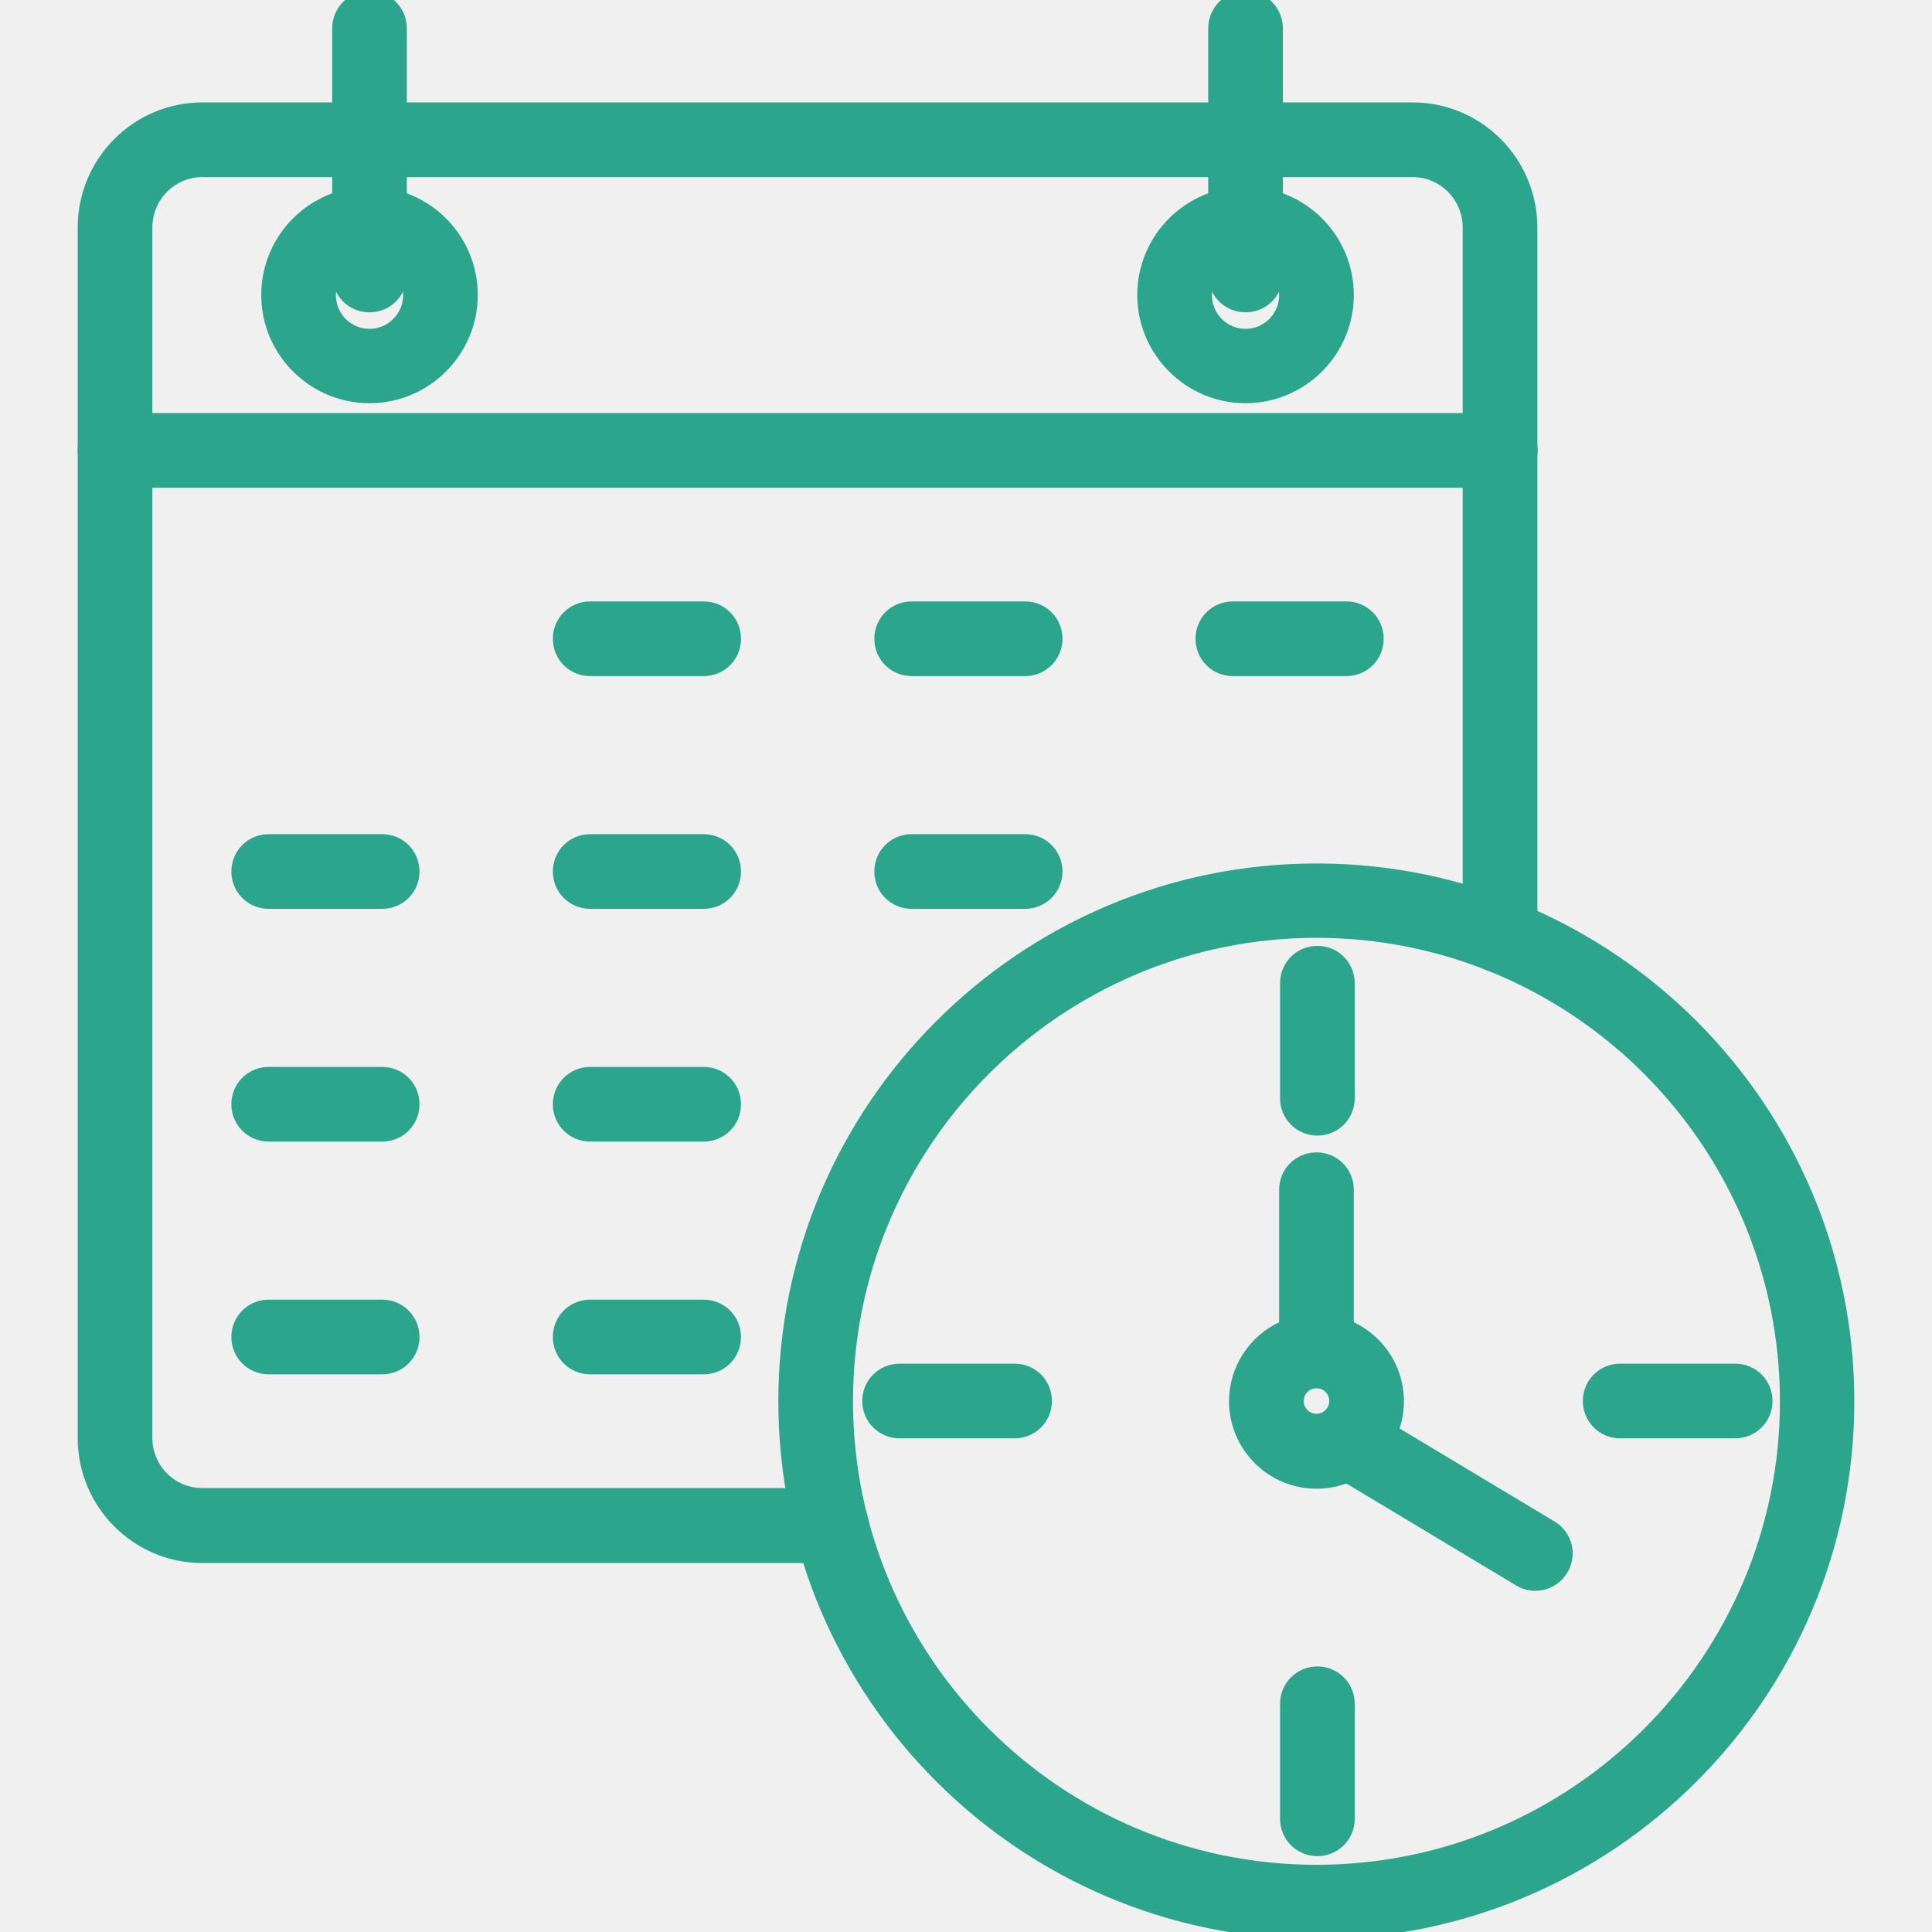
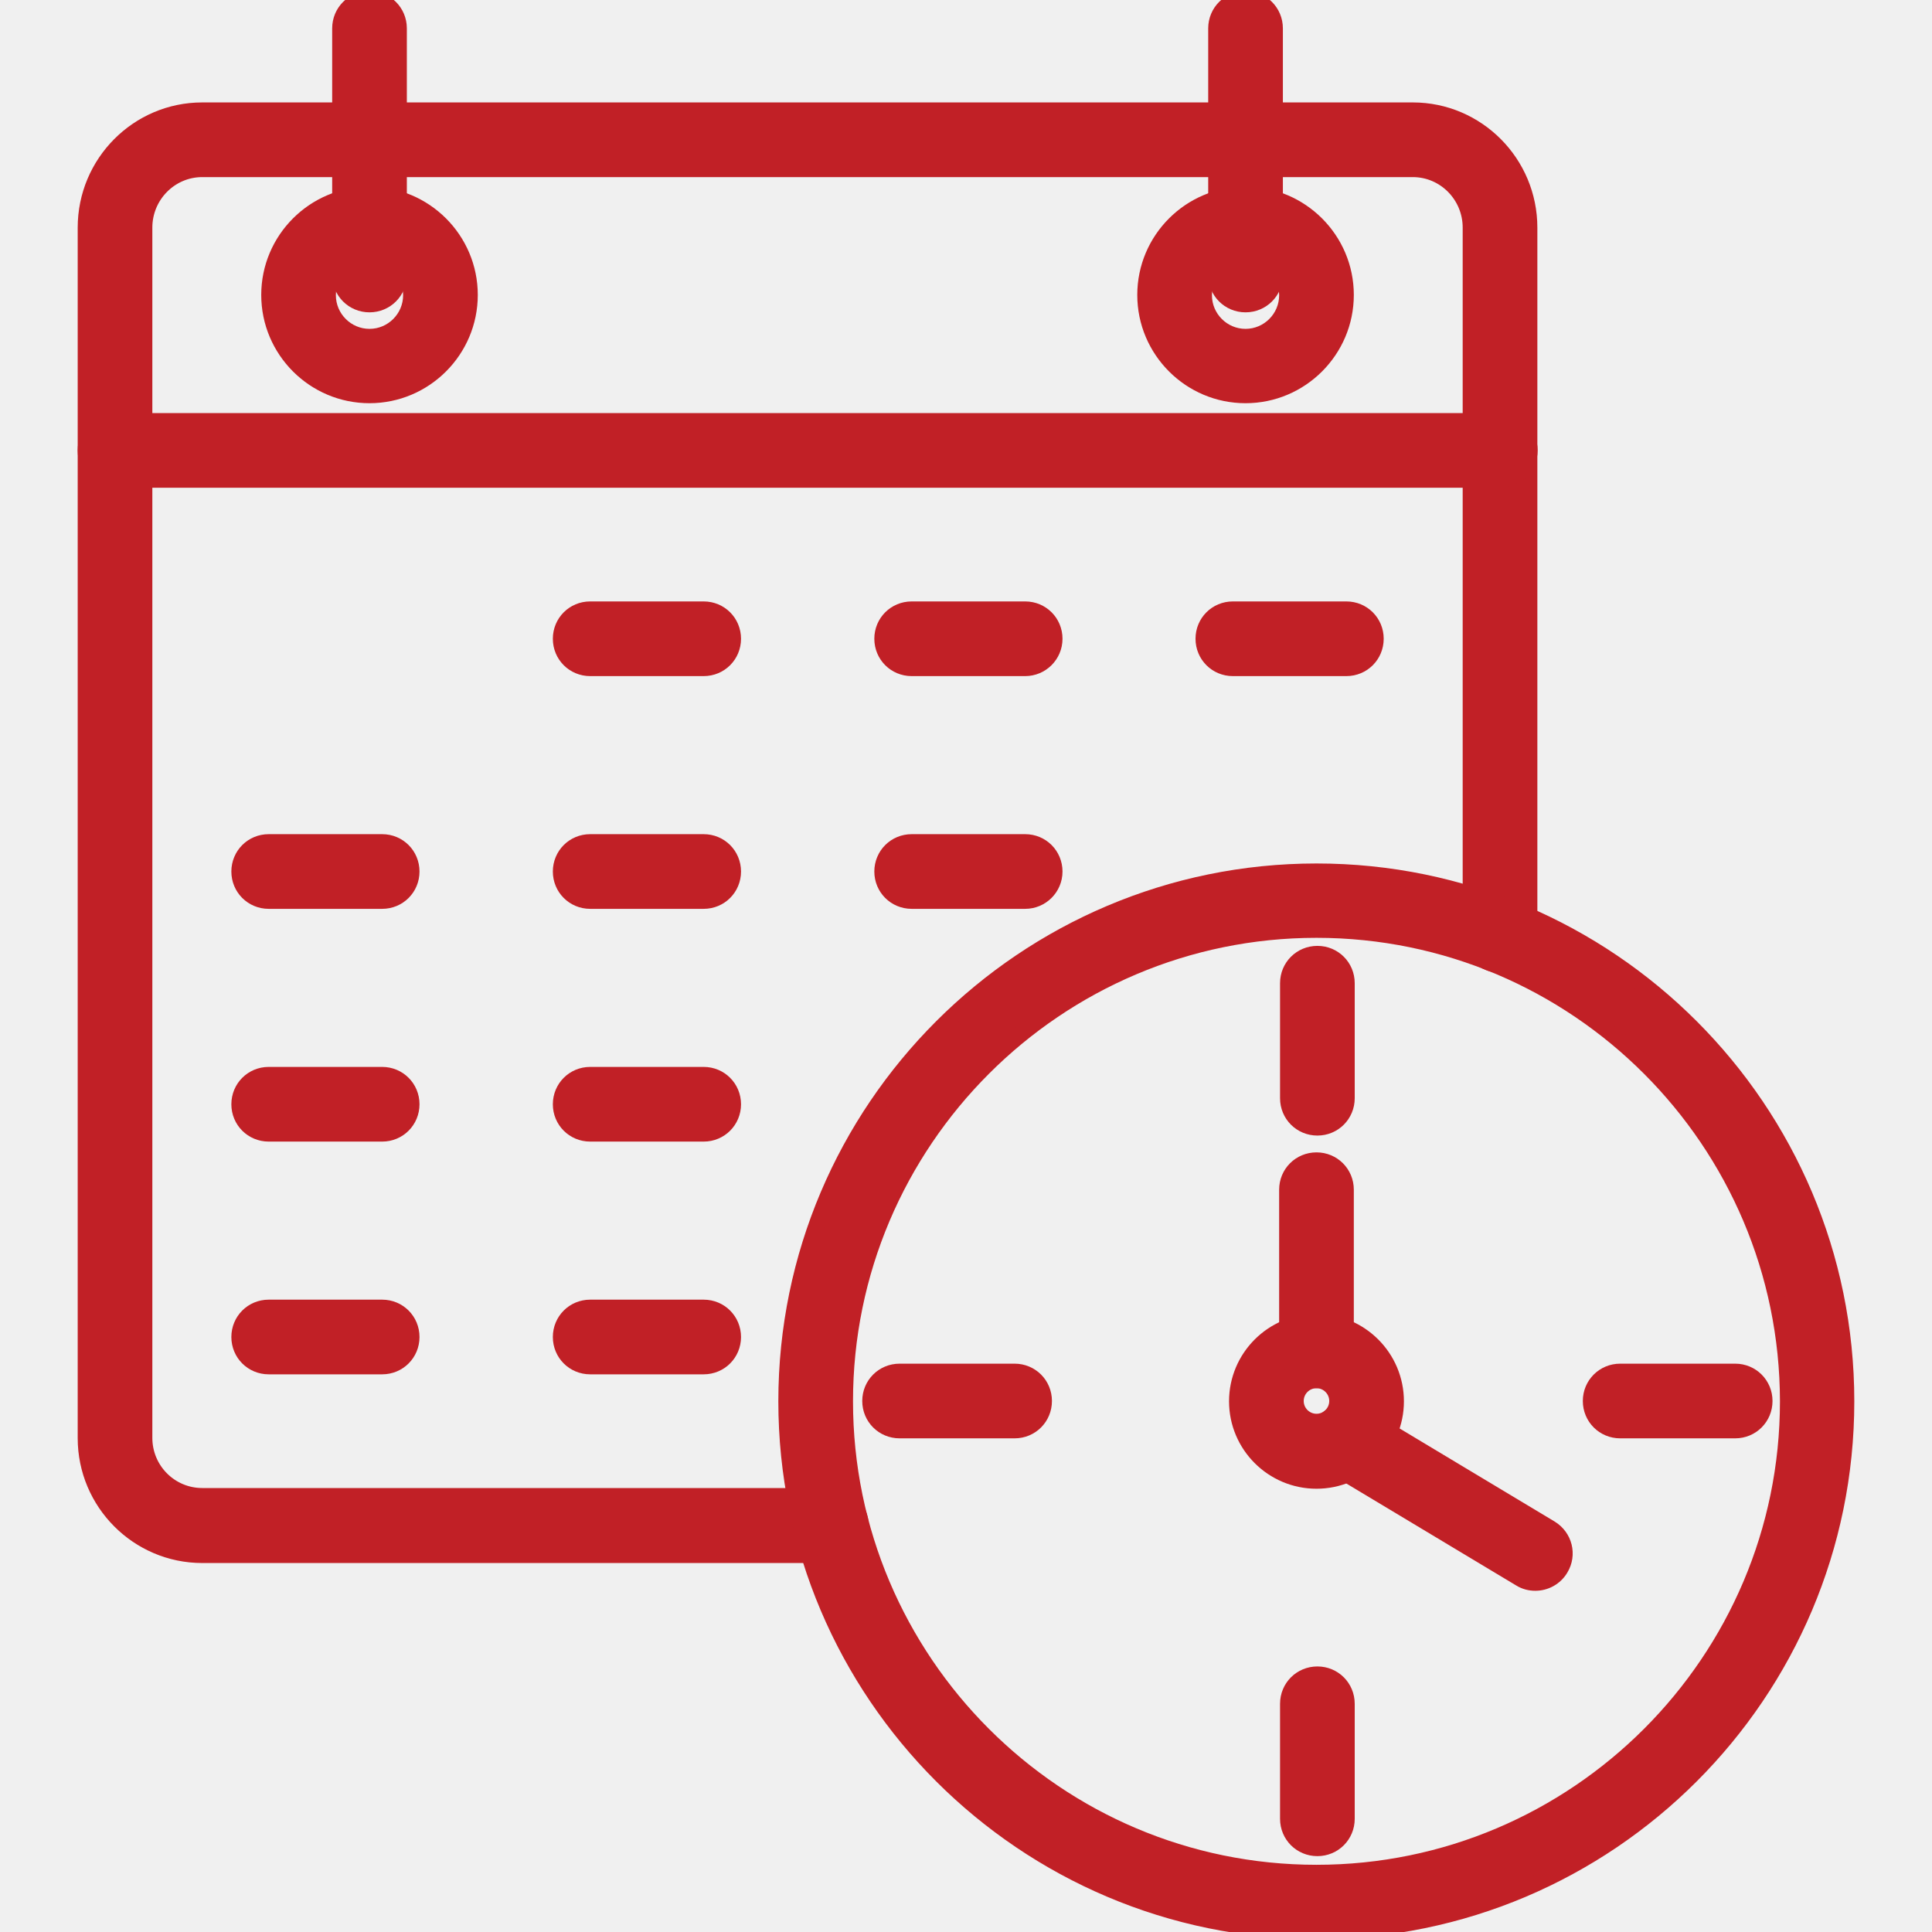
<svg xmlns="http://www.w3.org/2000/svg" width="60" height="60" viewBox="0 0 60 60" fill="none">
  <g clip-path="url(#clip0_40_126)">
-     <path d="M25.819 48.291H6.281C4.284 48.291 2.663 46.659 2.663 44.663V7.069C2.663 5.063 4.284 3.431 6.281 3.431H43.875C45.872 3.431 47.494 5.063 47.494 7.069V29.053C47.494 29.559 47.091 29.962 46.584 29.962C46.078 29.962 45.675 29.559 45.675 29.053V7.069C45.675 6.066 44.869 5.25 43.875 5.25H6.281C5.288 5.25 4.481 6.066 4.481 7.069V44.653C4.481 45.656 5.288 46.462 6.281 46.462H25.819C26.325 46.462 26.728 46.866 26.728 47.372C26.728 47.878 26.316 48.291 25.819 48.291Z" fill="#2CA58D" stroke="#2CA58D" stroke-width="0.5" />
-     <path d="M46.594 14.897H3.572C3.066 14.897 2.663 14.494 2.663 13.988C2.663 13.481 3.066 13.078 3.572 13.078H46.594C47.1 13.078 47.503 13.481 47.503 13.988C47.503 14.484 47.091 14.897 46.594 14.897ZM11.475 12.272C9.759 12.272 8.363 10.875 8.363 9.159C8.363 7.444 9.759 6.047 11.475 6.047C13.191 6.047 14.588 7.444 14.588 9.159C14.588 10.875 13.191 12.272 11.475 12.272ZM11.475 7.875C10.763 7.875 10.181 8.456 10.181 9.169C10.181 9.881 10.763 10.463 11.475 10.463C12.188 10.463 12.769 9.881 12.769 9.169C12.769 8.456 12.188 7.875 11.475 7.875ZM38.681 12.272C36.966 12.272 35.569 10.875 35.569 9.159C35.569 7.444 36.966 6.047 38.681 6.047C40.397 6.047 41.794 7.444 41.794 9.159C41.794 10.875 40.397 12.272 38.681 12.272ZM38.681 7.875C37.969 7.875 37.388 8.456 37.388 9.169C37.388 9.881 37.969 10.463 38.681 10.463C39.394 10.463 39.975 9.881 39.975 9.169C39.975 8.456 39.394 7.875 38.681 7.875Z" fill="#2CA58D" stroke="#2CA58D" stroke-width="0.5" />
-     <path d="M40.884 59.972C31.809 59.972 24.422 52.584 24.422 43.519C24.422 34.453 31.809 27.066 40.884 27.066C49.959 27.066 57.337 34.444 57.337 43.519C57.337 52.594 49.959 59.972 40.884 59.972ZM40.884 28.875C32.812 28.875 26.241 35.447 26.241 43.519C26.241 51.591 32.812 58.163 40.884 58.163C48.956 58.163 55.528 51.591 55.528 43.519C55.519 35.438 48.956 28.875 40.884 28.875Z" fill="#2CA58D" stroke="#2CA58D" stroke-width="0.5" />
-     <path d="M40.913 35.016C40.406 35.016 40.003 34.612 40.003 34.106V30.534C40.003 30.028 40.406 29.625 40.913 29.625C41.419 29.625 41.822 30.028 41.822 30.534V34.106C41.822 34.612 41.419 35.016 40.913 35.016ZM40.913 57.394C40.406 57.394 40.003 56.991 40.003 56.484V52.913C40.003 52.406 40.406 52.003 40.913 52.003C41.419 52.003 41.822 52.406 41.822 52.913V56.484C41.822 56.991 41.419 57.394 40.913 57.394ZM53.888 44.419H50.316C49.81 44.419 49.406 44.016 49.406 43.509C49.406 43.003 49.81 42.6 50.316 42.6H53.888C54.394 42.6 54.797 43.003 54.797 43.509C54.797 44.016 54.394 44.419 53.888 44.419ZM31.51 44.419H27.938C27.431 44.419 27.028 44.016 27.028 43.509C27.028 43.003 27.431 42.6 27.938 42.6H31.51C32.016 42.6 32.419 43.003 32.419 43.509C32.419 44.016 32.016 44.419 31.51 44.419Z" fill="#2CA58D" stroke="#2CA58D" stroke-width="0.5" />
-     <path d="M11.475 9.45C10.969 9.45 10.566 9.047 10.566 8.541V0.881C10.566 0.375 10.969 -0.028 11.475 -0.028C11.981 -0.028 12.385 0.375 12.385 0.881V8.541C12.385 9.047 11.981 9.45 11.475 9.45ZM38.681 9.45C38.175 9.45 37.772 9.047 37.772 8.541V0.881C37.772 0.375 38.175 -0.028 38.681 -0.028C39.188 -0.028 39.591 0.375 39.591 0.881V8.541C39.591 9.047 39.188 9.45 38.681 9.45ZM21.853 20.747H18.328C17.822 20.747 17.419 20.344 17.419 19.837C17.419 19.331 17.822 18.928 18.328 18.928H21.853C22.36 18.928 22.763 19.331 22.763 19.837C22.763 20.344 22.36 20.747 21.853 20.747ZM31.838 20.747H28.313C27.806 20.747 27.403 20.344 27.403 19.837C27.403 19.331 27.806 18.928 28.313 18.928H31.838C32.344 18.928 32.747 19.331 32.747 19.837C32.747 20.344 32.335 20.747 31.838 20.747ZM21.853 27.975H18.328C17.822 27.975 17.419 27.572 17.419 27.066C17.419 26.559 17.822 26.156 18.328 26.156H21.853C22.36 26.156 22.763 26.559 22.763 27.066C22.763 27.572 22.36 27.975 21.853 27.975ZM31.838 27.975H28.313C27.806 27.975 27.403 27.572 27.403 27.066C27.403 26.559 27.806 26.156 28.313 26.156H31.838C32.344 26.156 32.747 26.559 32.747 27.066C32.747 27.572 32.335 27.975 31.838 27.975ZM21.853 35.203H18.328C17.822 35.203 17.419 34.8 17.419 34.294C17.419 33.788 17.822 33.384 18.328 33.384H21.853C22.36 33.384 22.763 33.788 22.763 34.294C22.763 34.8 22.36 35.203 21.853 35.203ZM21.853 42.431H18.328C17.822 42.431 17.419 42.028 17.419 41.522C17.419 41.016 17.822 40.612 18.328 40.612H21.853C22.36 40.612 22.763 41.016 22.763 41.522C22.763 42.028 22.36 42.431 21.853 42.431ZM11.869 27.975H8.344C7.838 27.975 7.435 27.572 7.435 27.066C7.435 26.559 7.838 26.156 8.344 26.156H11.869C12.375 26.156 12.778 26.559 12.778 27.066C12.778 27.572 12.375 27.975 11.869 27.975ZM11.869 35.203H8.344C7.838 35.203 7.435 34.8 7.435 34.294C7.435 33.788 7.838 33.384 8.344 33.384H11.869C12.375 33.384 12.778 33.788 12.778 34.294C12.778 34.8 12.375 35.203 11.869 35.203ZM11.869 42.431H8.344C7.838 42.431 7.435 42.028 7.435 41.522C7.435 41.016 7.838 40.612 8.344 40.612H11.869C12.375 40.612 12.778 41.016 12.778 41.522C12.778 42.028 12.375 42.431 11.869 42.431Z" fill="#2CA58D" stroke="#2CA58D" stroke-width="0.5" />
-     <path d="M41.812 20.747H38.287C37.781 20.747 37.378 20.344 37.378 19.837C37.378 19.331 37.781 18.928 38.287 18.928H41.812C42.319 18.928 42.722 19.331 42.722 19.837C42.722 20.344 42.319 20.747 41.812 20.747Z" fill="#2CA58D" stroke="#2CA58D" stroke-width="0.5" />
-     <path d="M40.885 45.984C39.525 45.984 38.419 44.878 38.419 43.519C38.419 42.159 39.525 41.053 40.885 41.053C42.244 41.053 43.35 42.159 43.35 43.519C43.35 44.878 42.244 45.984 40.885 45.984ZM40.885 42.862C40.528 42.862 40.238 43.153 40.238 43.509C40.238 43.866 40.528 44.156 40.885 44.156C41.241 44.156 41.531 43.866 41.531 43.509C41.531 43.153 41.241 42.862 40.885 42.862Z" fill="#2CA58D" stroke="#2CA58D" stroke-width="0.5" />
-     <path d="M40.885 42.862C40.378 42.862 39.975 42.459 39.975 41.953V36.947C39.975 36.441 40.378 36.038 40.885 36.038C41.391 36.038 41.794 36.441 41.794 36.947V41.953C41.794 42.459 41.381 42.862 40.885 42.862Z" fill="#2CA58D" stroke="#2CA58D" stroke-width="0.5" />
-     <path d="M47.681 49.153C47.522 49.153 47.362 49.116 47.212 49.022L41.372 45.516C40.941 45.253 40.8 44.7 41.062 44.269C41.325 43.837 41.878 43.697 42.309 43.959L48.15 47.466C48.581 47.728 48.722 48.281 48.459 48.712C48.291 48.994 47.991 49.153 47.681 49.153Z" fill="#2CA58D" stroke="#2CA58D" stroke-width="0.5" />
+     <path d="M25.819 48.291H6.281C4.284 48.291 2.663 46.659 2.663 44.663V7.069C2.663 5.063 4.284 3.431 6.281 3.431H43.875C45.872 3.431 47.494 5.063 47.494 7.069V29.053C47.494 29.559 47.091 29.962 46.584 29.962C46.078 29.962 45.675 29.559 45.675 29.053V7.069C45.675 6.066 44.869 5.25 43.875 5.25H6.281C5.288 5.25 4.481 6.066 4.481 7.069V44.653C4.481 45.656 5.288 46.462 6.281 46.462H25.819C26.325 46.462 26.728 46.866 26.728 47.372C26.728 47.878 26.316 48.291 25.819 48.291Z" fill="#C12026" stroke="#C12026" stroke-width="0.5" />
+     <path d="M46.594 14.897H3.572C3.066 14.897 2.663 14.494 2.663 13.988C2.663 13.481 3.066 13.078 3.572 13.078H46.594C47.1 13.078 47.503 13.481 47.503 13.988C47.503 14.484 47.091 14.897 46.594 14.897ZM11.475 12.272C9.759 12.272 8.363 10.875 8.363 9.159C8.363 7.444 9.759 6.047 11.475 6.047C13.191 6.047 14.588 7.444 14.588 9.159C14.588 10.875 13.191 12.272 11.475 12.272ZM11.475 7.875C10.763 7.875 10.181 8.456 10.181 9.169C10.181 9.881 10.763 10.463 11.475 10.463C12.188 10.463 12.769 9.881 12.769 9.169C12.769 8.456 12.188 7.875 11.475 7.875ZM38.681 12.272C36.966 12.272 35.569 10.875 35.569 9.159C35.569 7.444 36.966 6.047 38.681 6.047C40.397 6.047 41.794 7.444 41.794 9.159C41.794 10.875 40.397 12.272 38.681 12.272ZM38.681 7.875C37.969 7.875 37.388 8.456 37.388 9.169C37.388 9.881 37.969 10.463 38.681 10.463C39.394 10.463 39.975 9.881 39.975 9.169C39.975 8.456 39.394 7.875 38.681 7.875Z" fill="#C12026" stroke="#C12026" stroke-width="0.5" />
+     <path d="M40.884 59.972C31.809 59.972 24.422 52.584 24.422 43.519C24.422 34.453 31.809 27.066 40.884 27.066C49.959 27.066 57.337 34.444 57.337 43.519C57.337 52.594 49.959 59.972 40.884 59.972ZM40.884 28.875C32.812 28.875 26.241 35.447 26.241 43.519C26.241 51.591 32.812 58.163 40.884 58.163C48.956 58.163 55.528 51.591 55.528 43.519C55.519 35.438 48.956 28.875 40.884 28.875Z" fill="#C12026" stroke="#C12026" stroke-width="0.5" />
+     <path d="M40.913 35.016C40.406 35.016 40.003 34.612 40.003 34.106V30.534C40.003 30.028 40.406 29.625 40.913 29.625C41.419 29.625 41.822 30.028 41.822 30.534V34.106C41.822 34.612 41.419 35.016 40.913 35.016ZM40.913 57.394C40.406 57.394 40.003 56.991 40.003 56.484V52.913C40.003 52.406 40.406 52.003 40.913 52.003C41.419 52.003 41.822 52.406 41.822 52.913V56.484C41.822 56.991 41.419 57.394 40.913 57.394ZM53.888 44.419H50.316C49.81 44.419 49.406 44.016 49.406 43.509C49.406 43.003 49.81 42.6 50.316 42.6H53.888C54.394 42.6 54.797 43.003 54.797 43.509C54.797 44.016 54.394 44.419 53.888 44.419ZM31.51 44.419H27.938C27.431 44.419 27.028 44.016 27.028 43.509C27.028 43.003 27.431 42.6 27.938 42.6H31.51C32.016 42.6 32.419 43.003 32.419 43.509C32.419 44.016 32.016 44.419 31.51 44.419Z" fill="#C12026" stroke="#C12026" stroke-width="0.5" />
+     <path d="M11.475 9.45C10.969 9.45 10.566 9.047 10.566 8.541V0.881C10.566 0.375 10.969 -0.028 11.475 -0.028C11.981 -0.028 12.385 0.375 12.385 0.881V8.541C12.385 9.047 11.981 9.45 11.475 9.45ZM38.681 9.45C38.175 9.45 37.772 9.047 37.772 8.541V0.881C37.772 0.375 38.175 -0.028 38.681 -0.028C39.188 -0.028 39.591 0.375 39.591 0.881V8.541C39.591 9.047 39.188 9.45 38.681 9.45ZM21.853 20.747H18.328C17.822 20.747 17.419 20.344 17.419 19.837C17.419 19.331 17.822 18.928 18.328 18.928H21.853C22.36 18.928 22.763 19.331 22.763 19.837C22.763 20.344 22.36 20.747 21.853 20.747ZM31.838 20.747H28.313C27.806 20.747 27.403 20.344 27.403 19.837C27.403 19.331 27.806 18.928 28.313 18.928H31.838C32.344 18.928 32.747 19.331 32.747 19.837C32.747 20.344 32.335 20.747 31.838 20.747ZM21.853 27.975H18.328C17.822 27.975 17.419 27.572 17.419 27.066C17.419 26.559 17.822 26.156 18.328 26.156H21.853C22.36 26.156 22.763 26.559 22.763 27.066C22.763 27.572 22.36 27.975 21.853 27.975ZM31.838 27.975H28.313C27.806 27.975 27.403 27.572 27.403 27.066C27.403 26.559 27.806 26.156 28.313 26.156H31.838C32.344 26.156 32.747 26.559 32.747 27.066C32.747 27.572 32.335 27.975 31.838 27.975ZM21.853 35.203H18.328C17.822 35.203 17.419 34.8 17.419 34.294C17.419 33.788 17.822 33.384 18.328 33.384H21.853C22.36 33.384 22.763 33.788 22.763 34.294C22.763 34.8 22.36 35.203 21.853 35.203ZM21.853 42.431H18.328C17.822 42.431 17.419 42.028 17.419 41.522C17.419 41.016 17.822 40.612 18.328 40.612H21.853C22.36 40.612 22.763 41.016 22.763 41.522C22.763 42.028 22.36 42.431 21.853 42.431ZM11.869 27.975H8.344C7.838 27.975 7.435 27.572 7.435 27.066C7.435 26.559 7.838 26.156 8.344 26.156H11.869C12.375 26.156 12.778 26.559 12.778 27.066C12.778 27.572 12.375 27.975 11.869 27.975ZM11.869 35.203H8.344C7.838 35.203 7.435 34.8 7.435 34.294C7.435 33.788 7.838 33.384 8.344 33.384H11.869C12.375 33.384 12.778 33.788 12.778 34.294C12.778 34.8 12.375 35.203 11.869 35.203ZM11.869 42.431H8.344C7.838 42.431 7.435 42.028 7.435 41.522C7.435 41.016 7.838 40.612 8.344 40.612H11.869C12.375 40.612 12.778 41.016 12.778 41.522C12.778 42.028 12.375 42.431 11.869 42.431Z" fill="#C12026" stroke="#C12026" stroke-width="0.5" />
+     <path d="M41.812 20.747H38.287C37.781 20.747 37.378 20.344 37.378 19.837C37.378 19.331 37.781 18.928 38.287 18.928H41.812C42.319 18.928 42.722 19.331 42.722 19.837C42.722 20.344 42.319 20.747 41.812 20.747Z" fill="#C12026" stroke="#C12026" stroke-width="0.5" />
+     <path d="M40.885 45.984C39.525 45.984 38.419 44.878 38.419 43.519C38.419 42.159 39.525 41.053 40.885 41.053C42.244 41.053 43.35 42.159 43.35 43.519C43.35 44.878 42.244 45.984 40.885 45.984ZM40.885 42.862C40.528 42.862 40.238 43.153 40.238 43.509C40.238 43.866 40.528 44.156 40.885 44.156C41.241 44.156 41.531 43.866 41.531 43.509C41.531 43.153 41.241 42.862 40.885 42.862Z" fill="#C12026" stroke="#C12026" stroke-width="0.5" />
+     <path d="M40.885 42.862C40.378 42.862 39.975 42.459 39.975 41.953V36.947C39.975 36.441 40.378 36.038 40.885 36.038C41.391 36.038 41.794 36.441 41.794 36.947V41.953C41.794 42.459 41.381 42.862 40.885 42.862Z" fill="#C12026" stroke="#C12026" stroke-width="0.5" />
+     <path d="M47.681 49.153C47.522 49.153 47.362 49.116 47.212 49.022L41.372 45.516C40.941 45.253 40.8 44.7 41.062 44.269C41.325 43.837 41.878 43.697 42.309 43.959L48.15 47.466C48.581 47.728 48.722 48.281 48.459 48.712C48.291 48.994 47.991 49.153 47.681 49.153Z" fill="#C12026" stroke="#C12026" stroke-width="0.5" />
  </g>
  <defs>
    <clipPath id="clip0_40_126">
      <rect width="60" height="60" fill="white" />
    </clipPath>
  </defs>
</svg>
